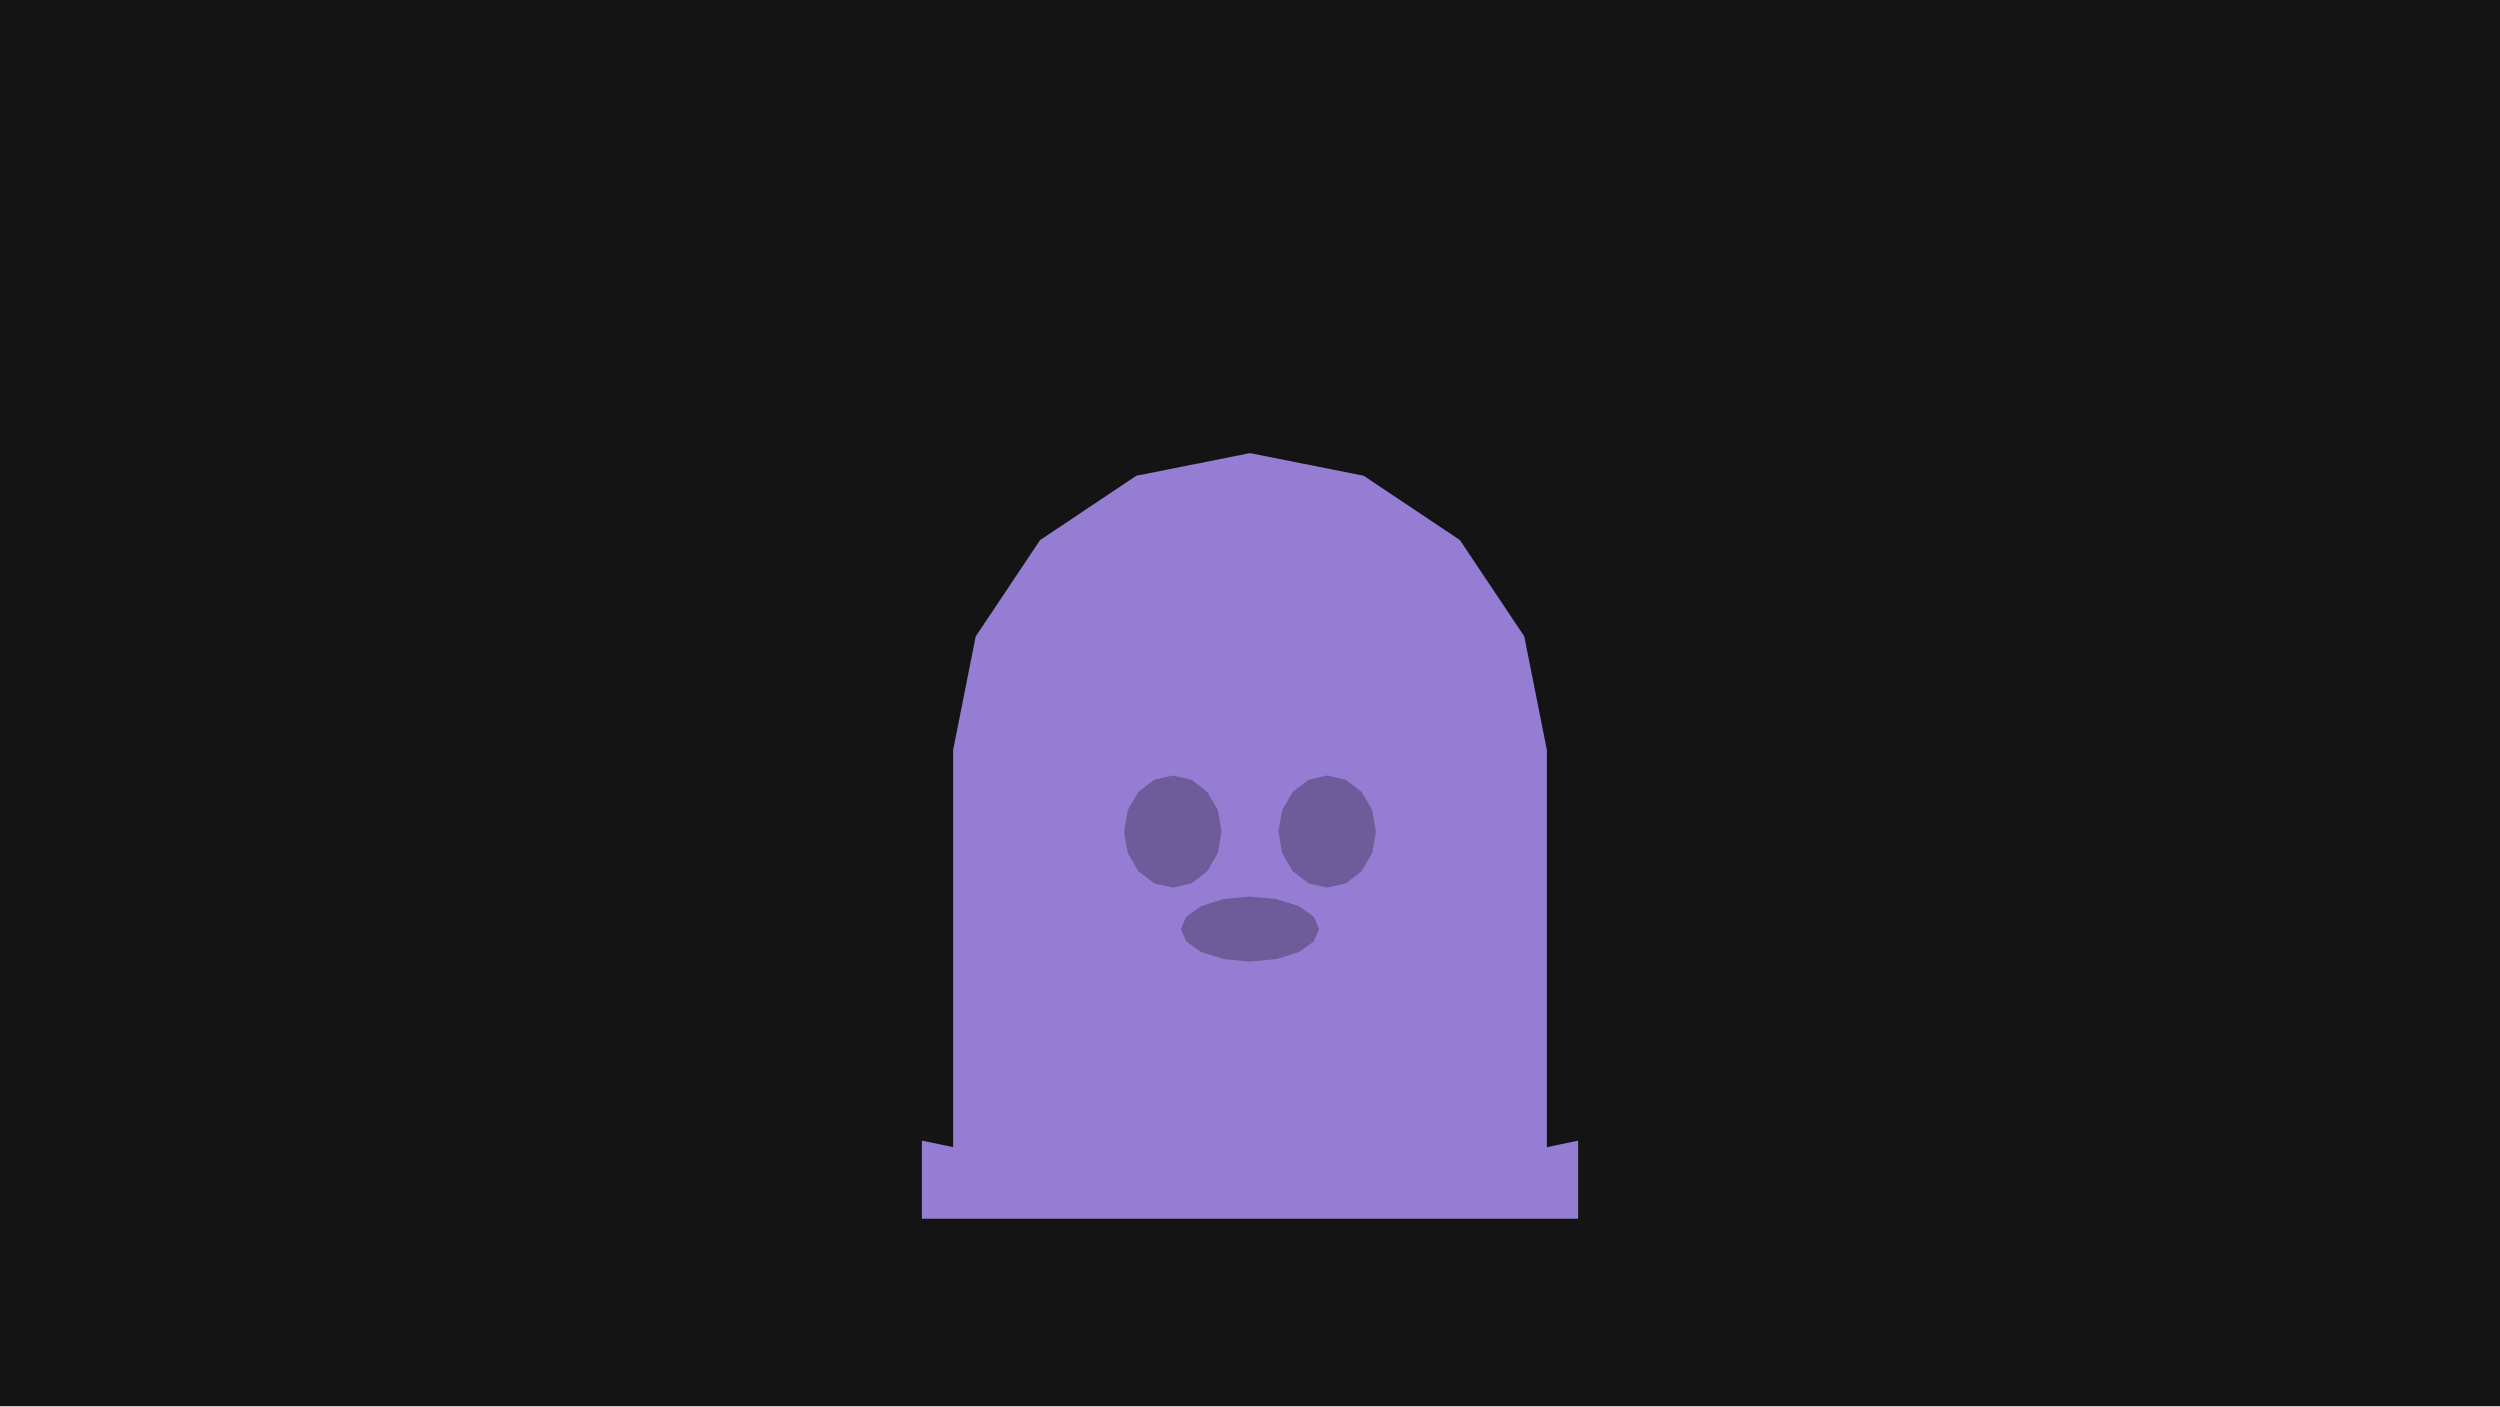
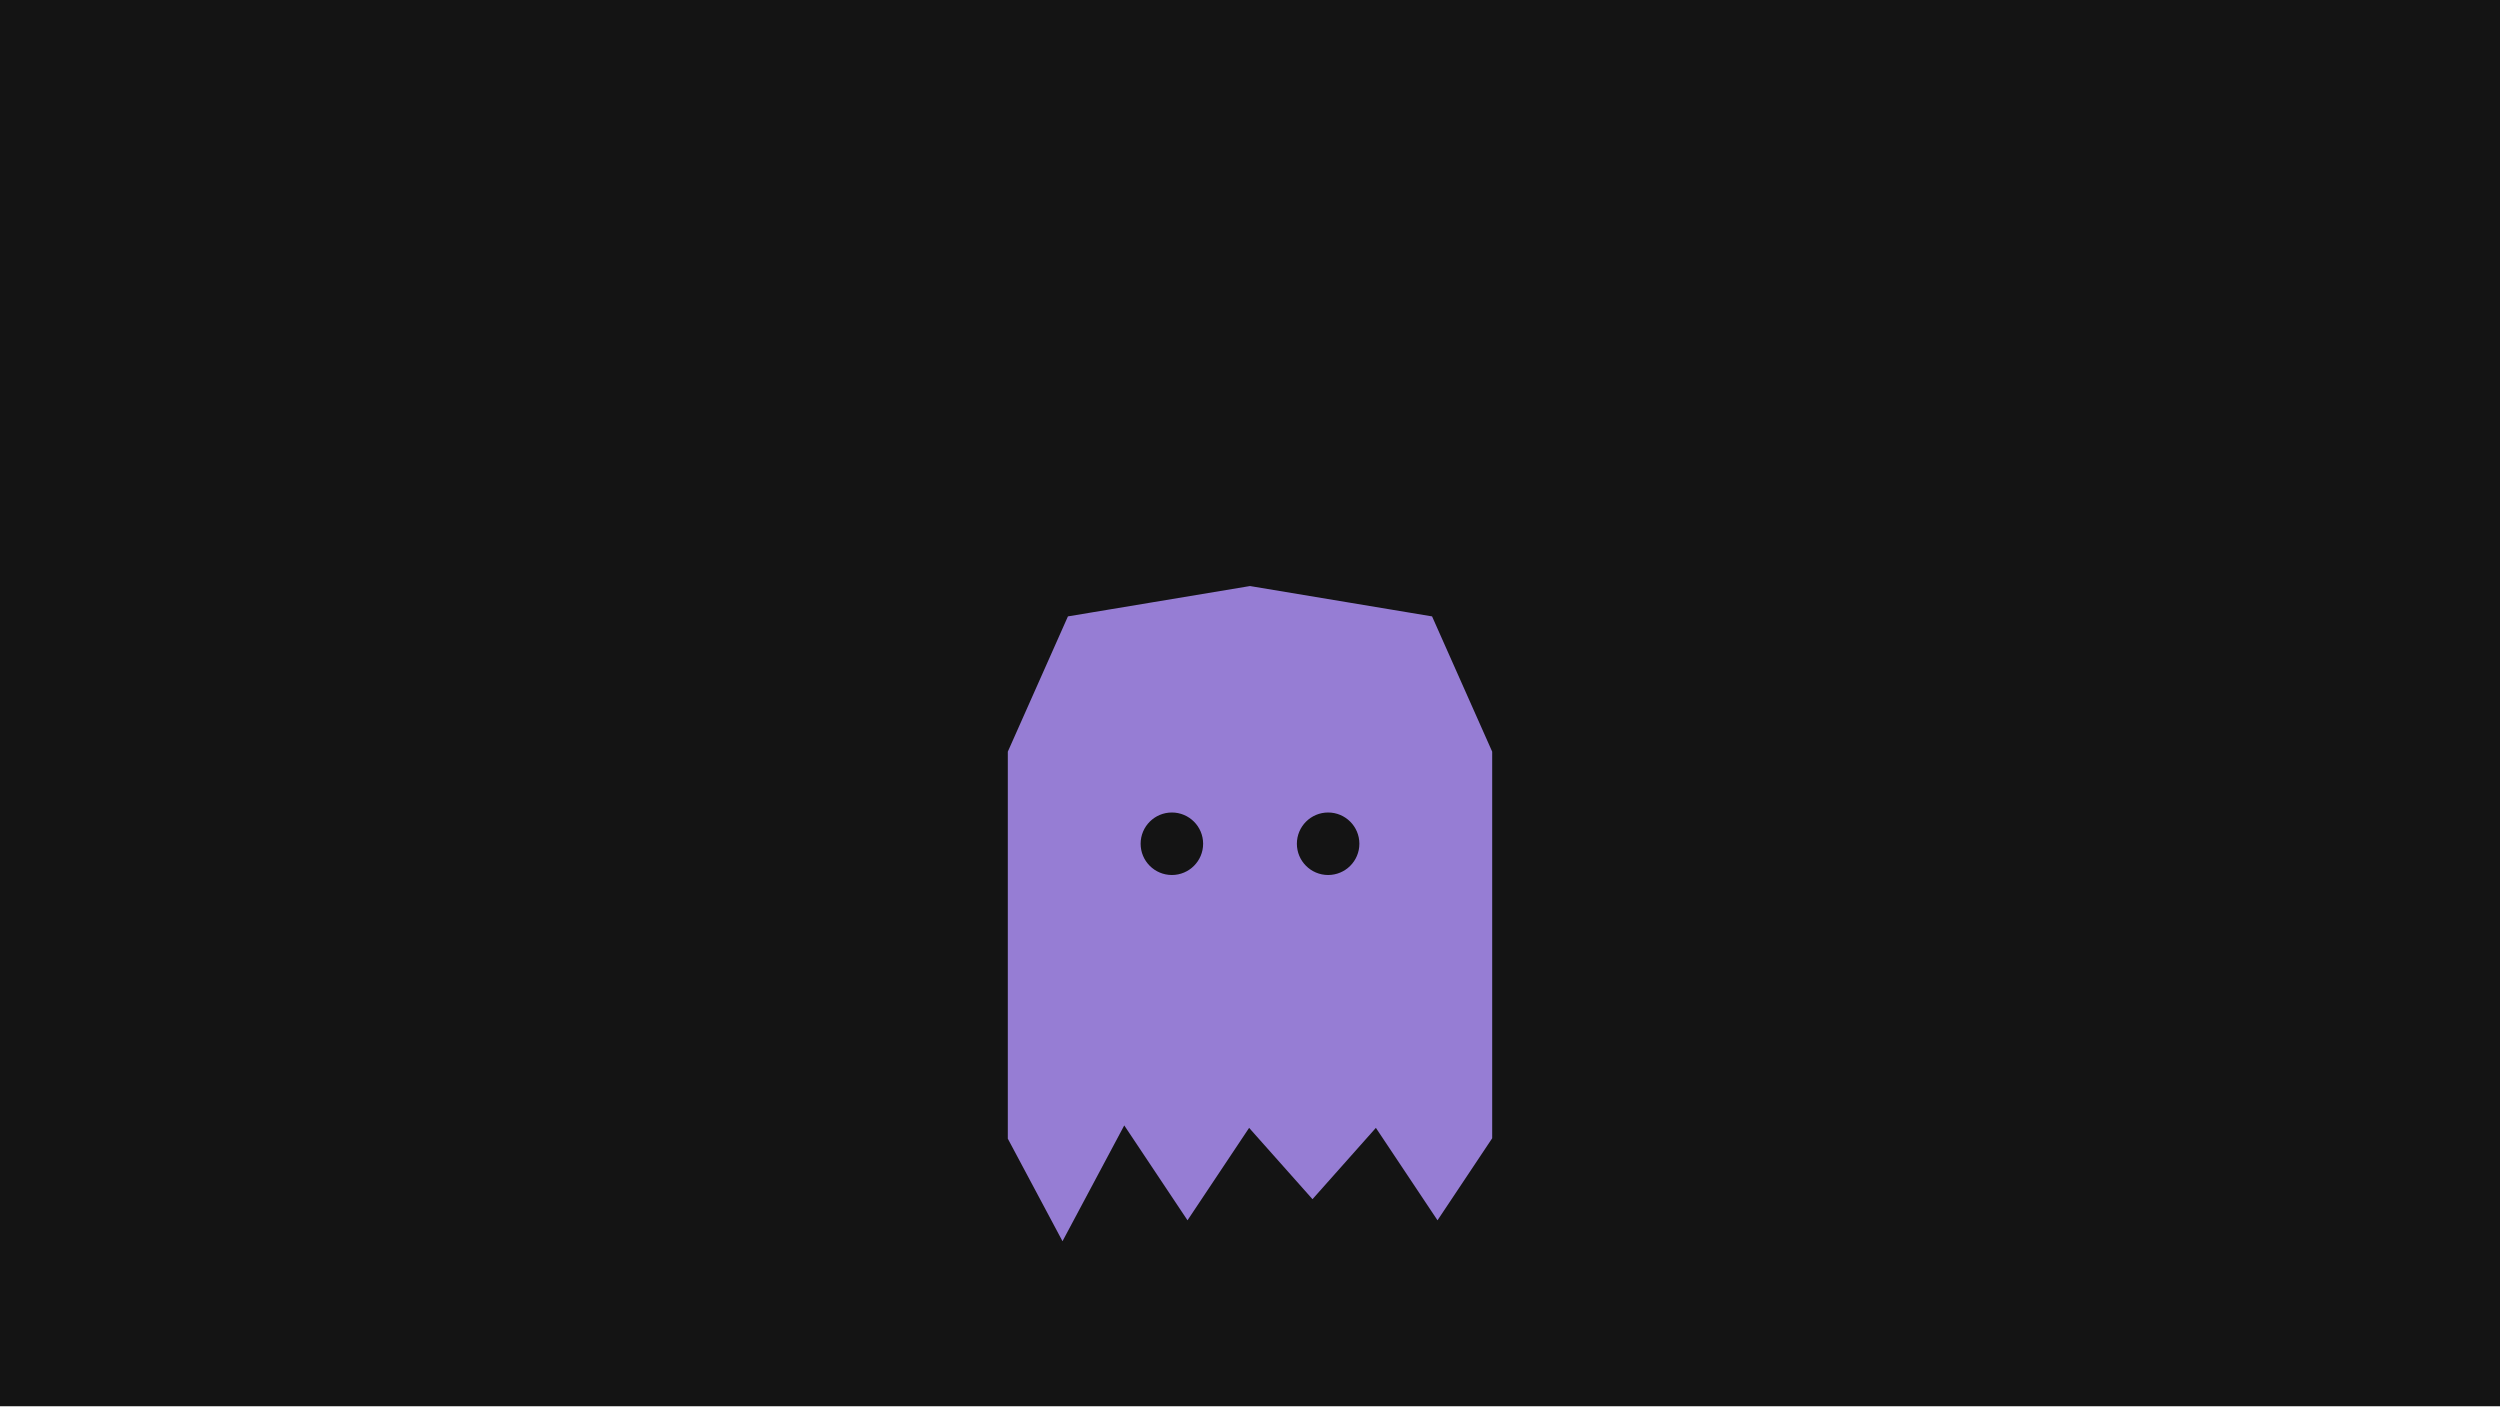
<svg xmlns="http://www.w3.org/2000/svg" width="320" height="180" viewBox="0 0 320 180">
  <g id="s-stage" fill="#141414">
    <path id="s-stage-shape" d="M 0 0 H 320 V 180 H 0 Z" />
  </g>
-   <g id="s-character-ghost-float" fill="#967dd4">
-     <path id="s-character-ghost-float-shape" d="M 122 148 L 122 96 L 124.893 81.458 L 133.13 69.13 L 145.458 60.893 L 160 58 L 174.542 60.893 L 186.87 69.13 L 195.107 81.458 L 198 96 L 198 148 Z">
-       <animate attributeName="d" begin="0s" dur="0.833s" calcMode="spline" values="M 122 148 L 122 96 L 124.893 81.458 L 133.13 69.13 L 145.458 60.893 L 160 58 L 174.542 60.893 L 186.87 69.13 L 195.107 81.458 L 198 96 L 198 148 Z;M 122 138 L 122 86 L 124.893 71.458 L 133.13 59.13 L 145.458 50.893 L 160 48 L 174.542 50.893 L 186.87 59.13 L 195.107 71.458 L 198 86 L 198 138 Z;M 122 128 L 122 76 L 124.893 61.458 L 133.13 49.13 L 145.458 40.893 L 160 38 L 174.542 40.893 L 186.87 49.13 L 195.107 61.458 L 198 76 L 198 128 Z;M 122 138 L 122 86 L 124.893 71.458 L 133.13 59.13 L 145.458 50.893 L 160 48 L 174.542 50.893 L 186.87 59.13 L 195.107 71.458 L 198 86 L 198 138 Z;M 122 148 L 122 96 L 124.893 81.458 L 133.13 69.13 L 145.458 60.893 L 160 58 L 174.542 60.893 L 186.87 69.13 L 195.107 81.458 L 198 96 L 198 148 Z" keyTimes="0;0.25;0.5;0.75;1" keySplines="0.42 0 0.58 1;0.42 0 0.58 1;0.42 0 0.58 1;0.42 0 0.58 1" fill="remove" repeatCount="indefinite" />
+   <g id="s-character-ghost-float" fill="#967dd4" stroke="#141414" stroke-width="2">
+     <path id="s-character-ghost-float-shape" d="M 128 96 L 136 78 L 160 74 L 184 78 L 192 96 L 192 140 L 192 146 L 184 158 L 176 146 L 176 146 L 168 155 L 160 146 L 160 146 L 152 158 L 144 146 L 144 146 L 136 161 L 128 146 Z">
+       <animate attributeName="d" begin="0s" dur="0.8s" calcMode="spline" values="M 128 96 L 136 78 L 160 74 L 184 78 L 192 96 L 192 140 L 192 146 L 184 158 L 176 146 L 176 146 L 168 155 L 160 146 L 160 146 L 152 158 L 144 146 L 144 146 L 136 161 L 128 146 Z;M 128 76 L 136 58 L 160 54 L 184 58 L 192 76 L 192 120 L 192 126 L 184 138 L 176 126 L 176 126 L 168 141 L 160 126 L 160 126 L 152 138 L 144 126 L 144 126 L 136 135 L 128 126 Z;M 128 96 L 136 78 L 160 74 L 184 78 L 192 96 L 192 140 L 192 146 L 184 158 L 176 146 L 176 146 L 168 155 L 160 146 L 160 146 L 152 158 L 144 146 L 144 146 L 136 161 L 128 146 Z" keyTimes="0;0.522;1" keySplines="0.61 1 0.88 1;0.12 0 0.39 0" fill="remove" repeatCount="indefinite" />
    </path>
  </g>
-   <g id="s-character-ghost-float-hem" fill="#967dd4">
-     <path id="s-character-ghost-float-hem-shape" d="M 118 146 L 122.667 146.972 L 127.333 147.556 L 132 147.75 L 136.667 147.556 L 141.333 146.972 L 146 146 L 150.667 145.028 L 155.333 144.444 L 160 144.25 L 164.667 144.444 L 169.333 145.028 L 174 146 L 178.667 146.972 L 183.333 147.556 L 188 147.75 L 192.667 147.556 L 197.333 146.972 L 202 146 L 202 156 L 118 156 Z">
-       <animate attributeName="d" begin="0s" dur="0.833s" calcMode="spline" values="M 118 146 L 122.667 146.972 L 127.333 147.556 L 132 147.75 L 136.667 147.556 L 141.333 146.972 L 146 146 L 150.667 145.028 L 155.333 144.444 L 160 144.25 L 164.667 144.444 L 169.333 145.028 L 174 146 L 178.667 146.972 L 183.333 147.556 L 188 147.75 L 192.667 147.556 L 197.333 146.972 L 202 146 L 202 156 L 118 156 Z;M 118.154 132.345 L 122.718 133.721 L 127.316 134.709 L 131.948 135.31 L 136.614 135.523 L 141.314 135.349 L 146.048 134.787 L 150.781 134.226 L 155.481 134.051 L 160.147 134.265 L 164.779 134.865 L 169.377 135.853 L 173.941 137.229 L 178.505 138.604 L 183.103 139.592 L 187.735 140.193 L 192.401 140.406 L 197.101 140.232 L 201.835 139.67 L 200.963 149.632 L 117.282 142.308 Z;M 118 126 L 122.667 126.972 L 127.333 127.556 L 132 127.75 L 136.667 127.556 L 141.333 126.972 L 146 126 L 150.667 125.028 L 155.333 124.444 L 160 124.25 L 164.667 124.444 L 169.333 125.028 L 174 126 L 178.667 126.972 L 183.333 127.556 L 188 127.75 L 192.667 127.556 L 197.333 126.972 L 202 126 L 202 136 L 118 136 Z;M 118.167 139.656 L 122.901 140.218 L 127.6 140.392 L 132.266 140.179 L 136.898 139.578 L 141.496 138.59 L 146.06 137.214 L 150.625 135.839 L 155.223 134.851 L 159.855 134.25 L 164.521 134.037 L 169.22 134.211 L 173.954 134.773 L 178.688 135.334 L 183.388 135.509 L 188.054 135.295 L 192.685 134.695 L 197.284 133.707 L 201.848 132.331 L 202.72 142.293 L 119.039 149.618 Z;M 118 146 L 122.667 146.972 L 127.333 147.556 L 132 147.75 L 136.667 147.556 L 141.333 146.972 L 146 146 L 150.667 145.028 L 155.333 144.444 L 160 144.25 L 164.667 144.444 L 169.333 145.028 L 174 146 L 178.667 146.972 L 183.333 147.556 L 188 147.75 L 192.667 147.556 L 197.333 146.972 L 202 146 L 202 156 L 118 156 Z" keyTimes="0;0.25;0.5;0.75;1" keySplines="0.42 0 0.58 1;0.42 0 0.58 1;0.42 0 0.58 1;0.42 0 0.58 1" fill="remove" repeatCount="indefinite" />
-     </path>
-   </g>
-   <g id="s-character-ghost-float-face" fill="#6d5b9a">
-     <path id="s-character-ghost-float-face-shape" d="M 143.88 106.44 L 144.355 109.186 L 145.708 111.514 L 147.732 113.07 L 150.12 113.616 L 152.508 113.07 L 154.532 111.514 L 155.885 109.186 L 156.36 106.44 L 155.885 103.694 L 154.532 101.366 L 152.508 99.81 L 150.12 99.264 L 147.732 99.81 L 145.708 101.366 L 144.355 103.694 L 143.88 106.44 Z M 163.64 106.44 L 164.115 109.186 L 165.468 111.514 L 167.492 113.07 L 169.88 113.616 L 172.268 113.07 L 174.292 111.514 L 175.645 109.186 L 176.12 106.44 L 175.645 103.694 L 174.292 101.366 L 172.268 99.81 L 169.88 99.264 L 167.492 99.81 L 165.468 101.366 L 164.115 103.694 L 163.64 106.44 Z M 151.16 118.92 L 151.833 120.512 L 153.749 121.862 L 156.617 122.763 L 160 123.08 L 163.383 122.763 L 166.251 121.862 L 168.167 120.512 L 168.84 118.92 L 168.167 117.328 L 166.251 115.978 L 163.383 115.077 L 160 114.76 L 156.617 115.077 L 153.749 115.978 L 151.833 117.328 L 151.16 118.92 Z">
-       <animate attributeName="d" begin="0s" dur="0.833s" calcMode="spline" values="M 143.88 106.44 L 144.355 109.186 L 145.708 111.514 L 147.732 113.07 L 150.12 113.616 L 152.508 113.07 L 154.532 111.514 L 155.885 109.186 L 156.36 106.44 L 155.885 103.694 L 154.532 101.366 L 152.508 99.81 L 150.12 99.264 L 147.732 99.81 L 145.708 101.366 L 144.355 103.694 L 143.88 106.44 Z M 163.64 106.44 L 164.115 109.186 L 165.468 111.514 L 167.492 113.07 L 169.88 113.616 L 172.268 113.07 L 174.292 111.514 L 175.645 109.186 L 176.12 106.44 L 175.645 103.694 L 174.292 101.366 L 172.268 99.81 L 169.88 99.264 L 167.492 99.81 L 165.468 101.366 L 164.115 103.694 L 163.64 106.44 Z M 151.16 118.92 L 151.833 120.512 L 153.749 121.862 L 156.617 122.763 L 160 123.08 L 163.383 122.763 L 166.251 121.862 L 168.167 120.512 L 168.84 118.92 L 168.167 117.328 L 166.251 115.978 L 163.383 115.077 L 160 114.76 L 156.617 115.077 L 153.749 115.978 L 151.833 117.328 L 151.16 118.92 Z;M 143.88 96.44 L 144.355 99.186 L 145.708 101.514 L 147.732 103.07 L 150.12 103.616 L 152.508 103.07 L 154.532 101.514 L 155.885 99.186 L 156.36 96.44 L 155.885 93.694 L 154.532 91.366 L 152.508 89.81 L 150.12 89.264 L 147.732 89.81 L 145.708 91.366 L 144.355 93.694 L 143.88 96.44 Z M 163.64 96.44 L 164.115 99.186 L 165.468 101.514 L 167.492 103.07 L 169.88 103.616 L 172.268 103.07 L 174.292 101.514 L 175.645 99.186 L 176.12 96.44 L 175.645 93.694 L 174.292 91.366 L 172.268 89.81 L 169.88 89.264 L 167.492 89.81 L 165.468 91.366 L 164.115 93.694 L 163.64 96.44 Z M 151.16 108.92 L 151.833 110.512 L 153.749 111.862 L 156.617 112.763 L 160 113.08 L 163.383 112.763 L 166.251 111.862 L 168.167 110.512 L 168.84 108.92 L 168.167 107.328 L 166.251 105.978 L 163.383 105.077 L 160 104.76 L 156.617 105.077 L 153.749 105.978 L 151.833 107.328 L 151.16 108.92 Z;M 143.88 86.44 L 144.355 89.186 L 145.708 91.514 L 147.732 93.07 L 150.12 93.616 L 152.508 93.07 L 154.532 91.514 L 155.885 89.186 L 156.36 86.44 L 155.885 83.694 L 154.532 81.366 L 152.508 79.81 L 150.12 79.264 L 147.732 79.81 L 145.708 81.366 L 144.355 83.694 L 143.88 86.44 Z M 163.64 86.44 L 164.115 89.186 L 165.468 91.514 L 167.492 93.07 L 169.88 93.616 L 172.268 93.07 L 174.292 91.514 L 175.645 89.186 L 176.12 86.44 L 175.645 83.694 L 174.292 81.366 L 172.268 79.81 L 169.88 79.264 L 167.492 79.81 L 165.468 81.366 L 164.115 83.694 L 163.64 86.44 Z M 151.16 98.92 L 151.833 100.512 L 153.749 101.862 L 156.617 102.763 L 160 103.08 L 163.383 102.763 L 166.251 101.862 L 168.167 100.512 L 168.84 98.92 L 168.167 97.328 L 166.251 95.978 L 163.383 95.077 L 160 94.76 L 156.617 95.077 L 153.749 95.978 L 151.833 97.328 L 151.16 98.92 Z;M 143.88 96.44 L 144.355 99.186 L 145.708 101.514 L 147.732 103.07 L 150.12 103.616 L 152.508 103.07 L 154.532 101.514 L 155.885 99.186 L 156.36 96.44 L 155.885 93.694 L 154.532 91.366 L 152.508 89.81 L 150.12 89.264 L 147.732 89.81 L 145.708 91.366 L 144.355 93.694 L 143.88 96.44 Z M 163.64 96.44 L 164.115 99.186 L 165.468 101.514 L 167.492 103.07 L 169.88 103.616 L 172.268 103.07 L 174.292 101.514 L 175.645 99.186 L 176.12 96.44 L 175.645 93.694 L 174.292 91.366 L 172.268 89.81 L 169.88 89.264 L 167.492 89.81 L 165.468 91.366 L 164.115 93.694 L 163.64 96.44 Z M 151.16 108.92 L 151.833 110.512 L 153.749 111.862 L 156.617 112.763 L 160 113.08 L 163.383 112.763 L 166.251 111.862 L 168.167 110.512 L 168.84 108.92 L 168.167 107.328 L 166.251 105.978 L 163.383 105.077 L 160 104.76 L 156.617 105.077 L 153.749 105.978 L 151.833 107.328 L 151.16 108.92 Z;M 143.88 106.44 L 144.355 109.186 L 145.708 111.514 L 147.732 113.07 L 150.12 113.616 L 152.508 113.07 L 154.532 111.514 L 155.885 109.186 L 156.36 106.44 L 155.885 103.694 L 154.532 101.366 L 152.508 99.81 L 150.12 99.264 L 147.732 99.81 L 145.708 101.366 L 144.355 103.694 L 143.88 106.44 Z M 163.64 106.44 L 164.115 109.186 L 165.468 111.514 L 167.492 113.07 L 169.88 113.616 L 172.268 113.07 L 174.292 111.514 L 175.645 109.186 L 176.12 106.44 L 175.645 103.694 L 174.292 101.366 L 172.268 99.81 L 169.88 99.264 L 167.492 99.81 L 165.468 101.366 L 164.115 103.694 L 163.64 106.44 Z M 151.16 118.92 L 151.833 120.512 L 153.749 121.862 L 156.617 122.763 L 160 123.08 L 163.383 122.763 L 166.251 121.862 L 168.167 120.512 L 168.84 118.92 L 168.167 117.328 L 166.251 115.978 L 163.383 115.077 L 160 114.76 L 156.617 115.077 L 153.749 115.978 L 151.833 117.328 L 151.16 118.92 Z" keyTimes="0;0.25;0.5;0.75;1" keySplines="0.42 0 0.58 1;0.42 0 0.58 1;0.42 0 0.58 1;0.42 0 0.58 1" fill="remove" repeatCount="indefinite" />
+   <g id="s-character-ghost-float-face" fill="#141414" stroke="#141414" stroke-width="2">
+     <path id="s-character-ghost-float-face-shape" d="M 150 105 C 151.657 105 153 106.343 153 108 C 153 109.657 151.657 111 150 111 C 148.343 111 147 109.657 147 108 C 147 106.343 148.343 105 150 105 Z M 170 105 C 171.657 105 173 106.343 173 108 C 173 109.657 171.657 111 170 111 C 168.343 111 167 109.657 167 108 C 167 106.343 168.343 105 170 105 Z">
+       <animate attributeName="d" begin="0s" dur="0.8s" calcMode="spline" values="M 150 105 C 151.657 105 153 106.343 153 108 C 153 109.657 151.657 111 150 111 C 148.343 111 147 109.657 147 108 C 147 106.343 148.343 105 150 105 Z M 170 105 C 171.657 105 173 106.343 173 108 C 173 109.657 171.657 111 170 111 C 168.343 111 167 109.657 167 108 C 167 106.343 168.343 105 170 105 Z;M 150 85 C 151.657 85 153 86.343 153 88 C 153 89.657 151.657 91 150 91 C 148.343 91 147 89.657 147 88 C 147 86.343 148.343 85 150 85 Z M 170 85 C 171.657 85 173 86.343 173 88 C 173 89.657 171.657 91 170 91 C 168.343 91 167 89.657 167 88 C 167 86.343 168.343 85 170 85 Z;M 150 105 C 151.657 105 153 106.343 153 108 C 153 109.657 151.657 111 150 111 C 148.343 111 147 109.657 147 108 C 147 106.343 148.343 105 150 105 Z M 170 105 C 171.657 105 173 106.343 173 108 C 173 109.657 171.657 111 170 111 C 168.343 111 167 109.657 167 108 C 167 106.343 168.343 105 170 105 Z" keyTimes="0;0.522;1" keySplines="0.61 1 0.88 1;0.12 0 0.39 0" fill="remove" repeatCount="indefinite" />
    </path>
  </g>
</svg>
